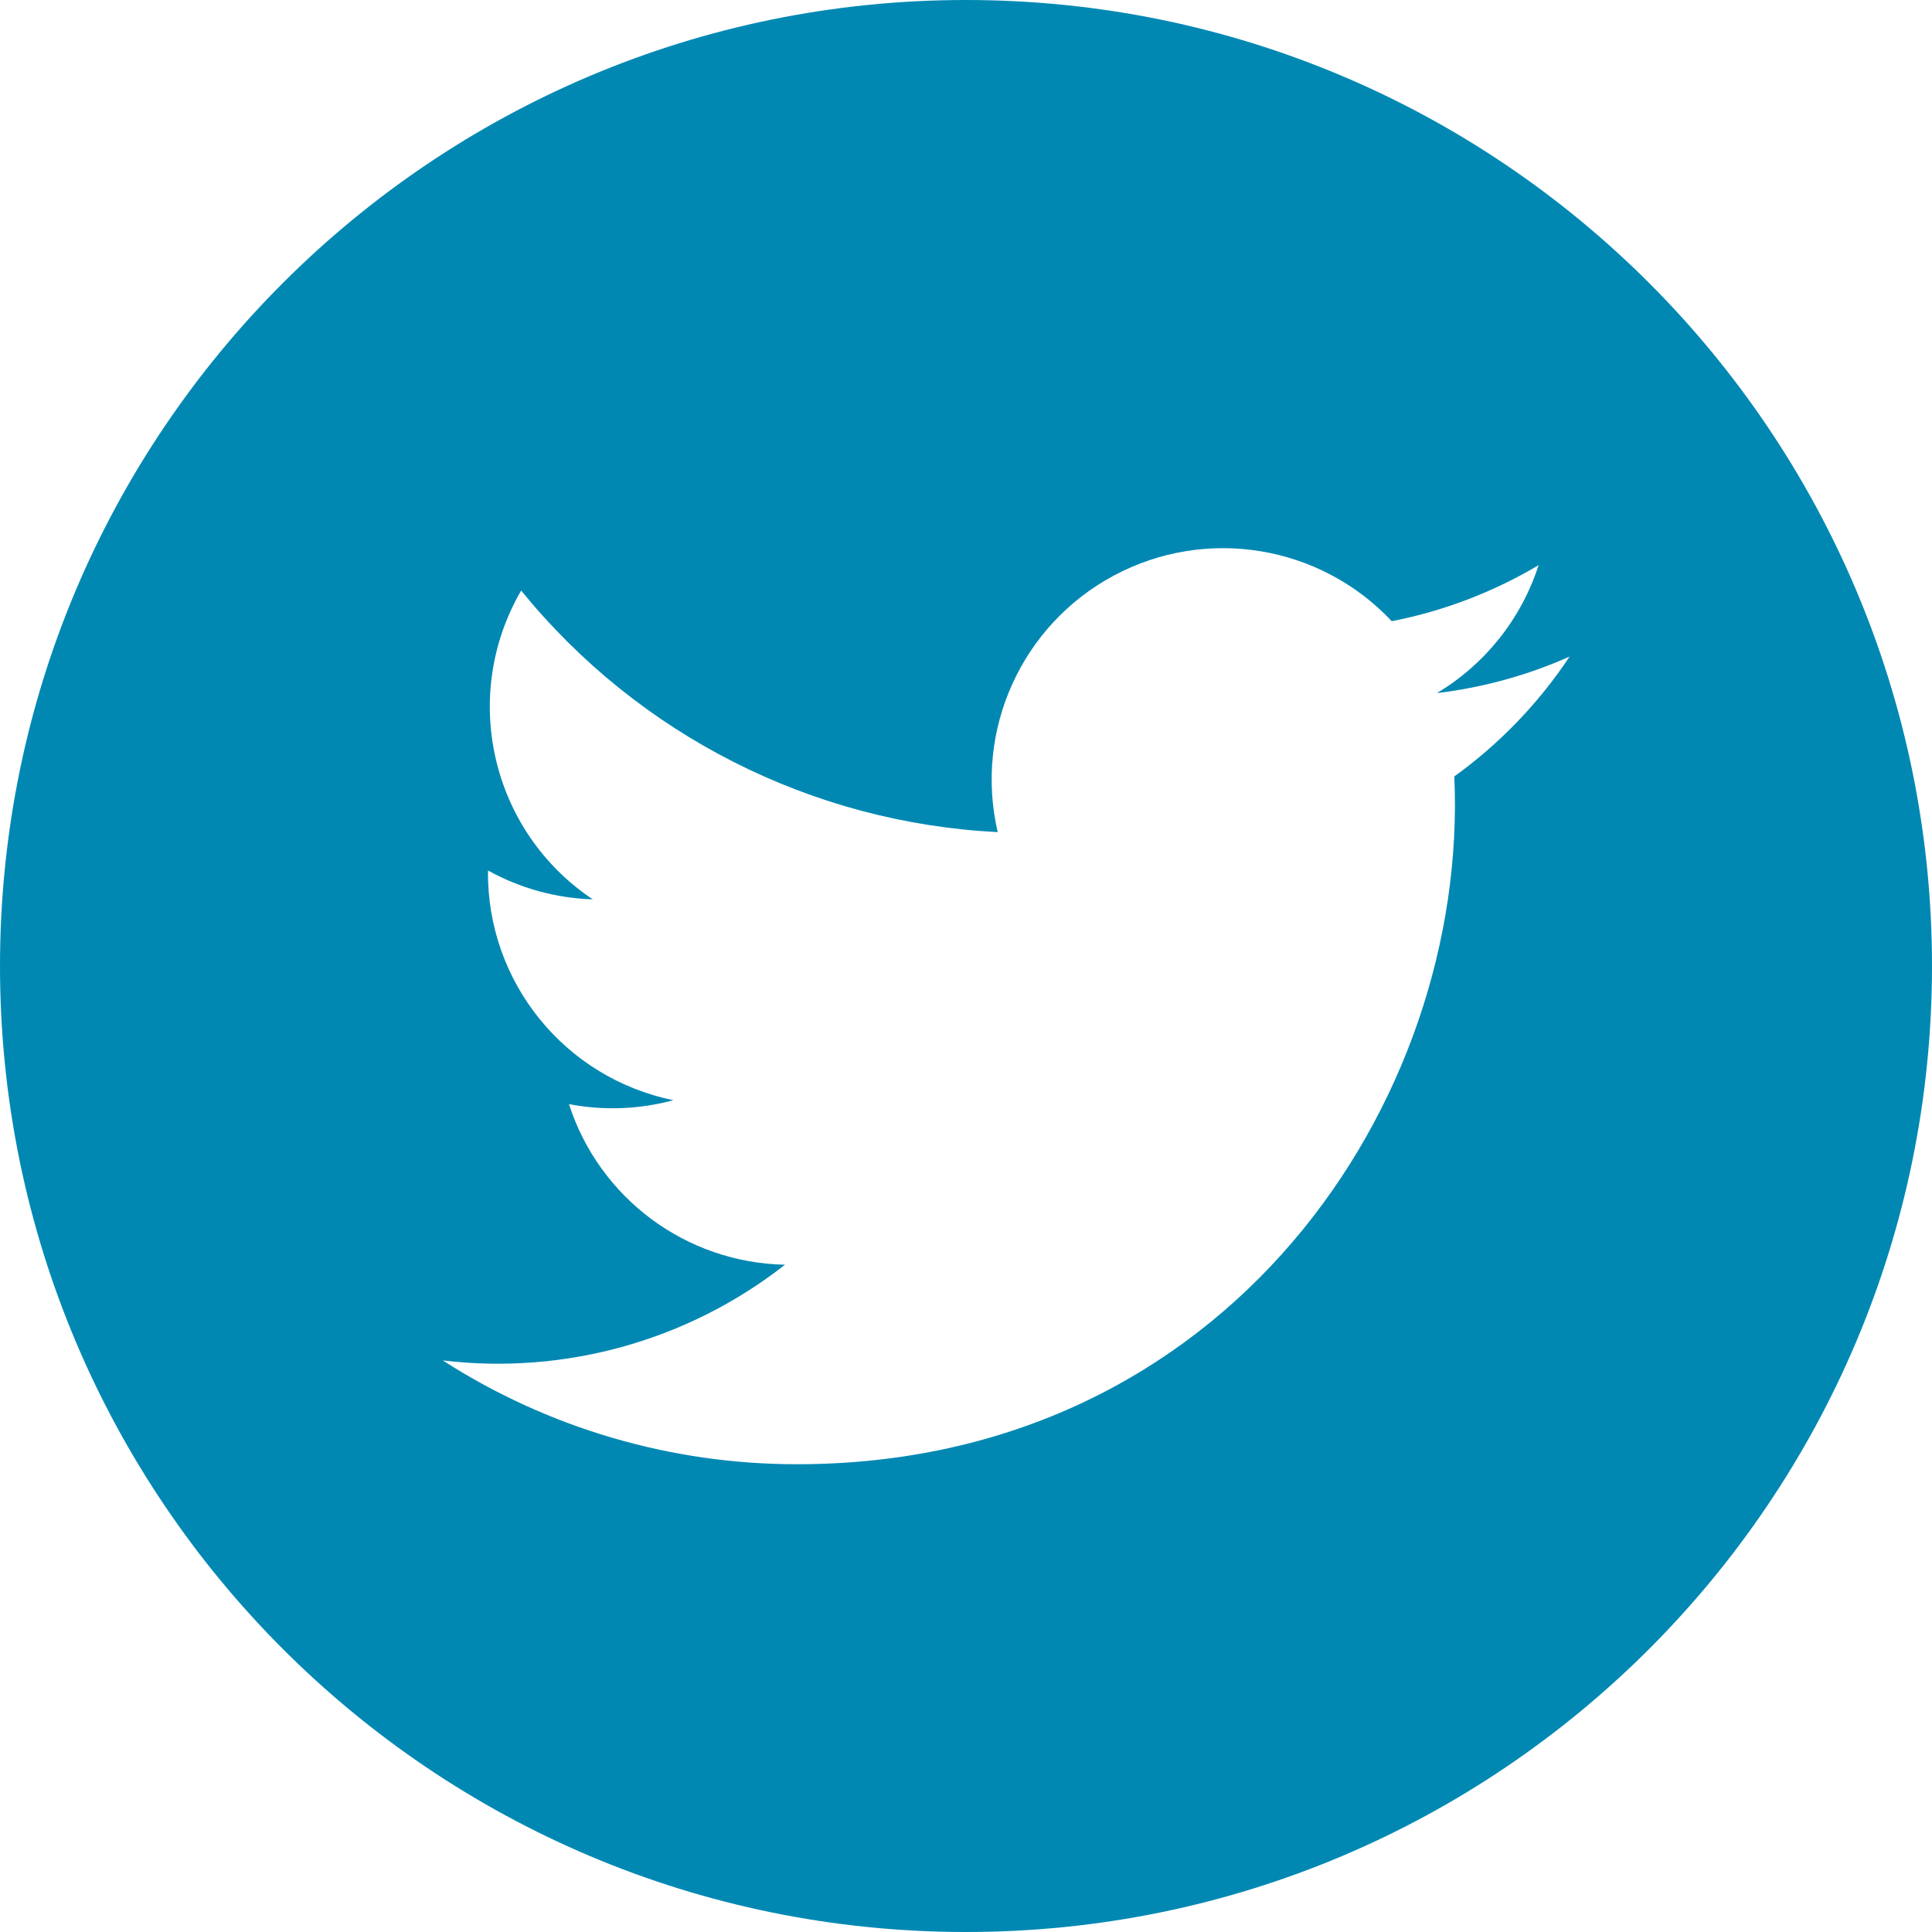
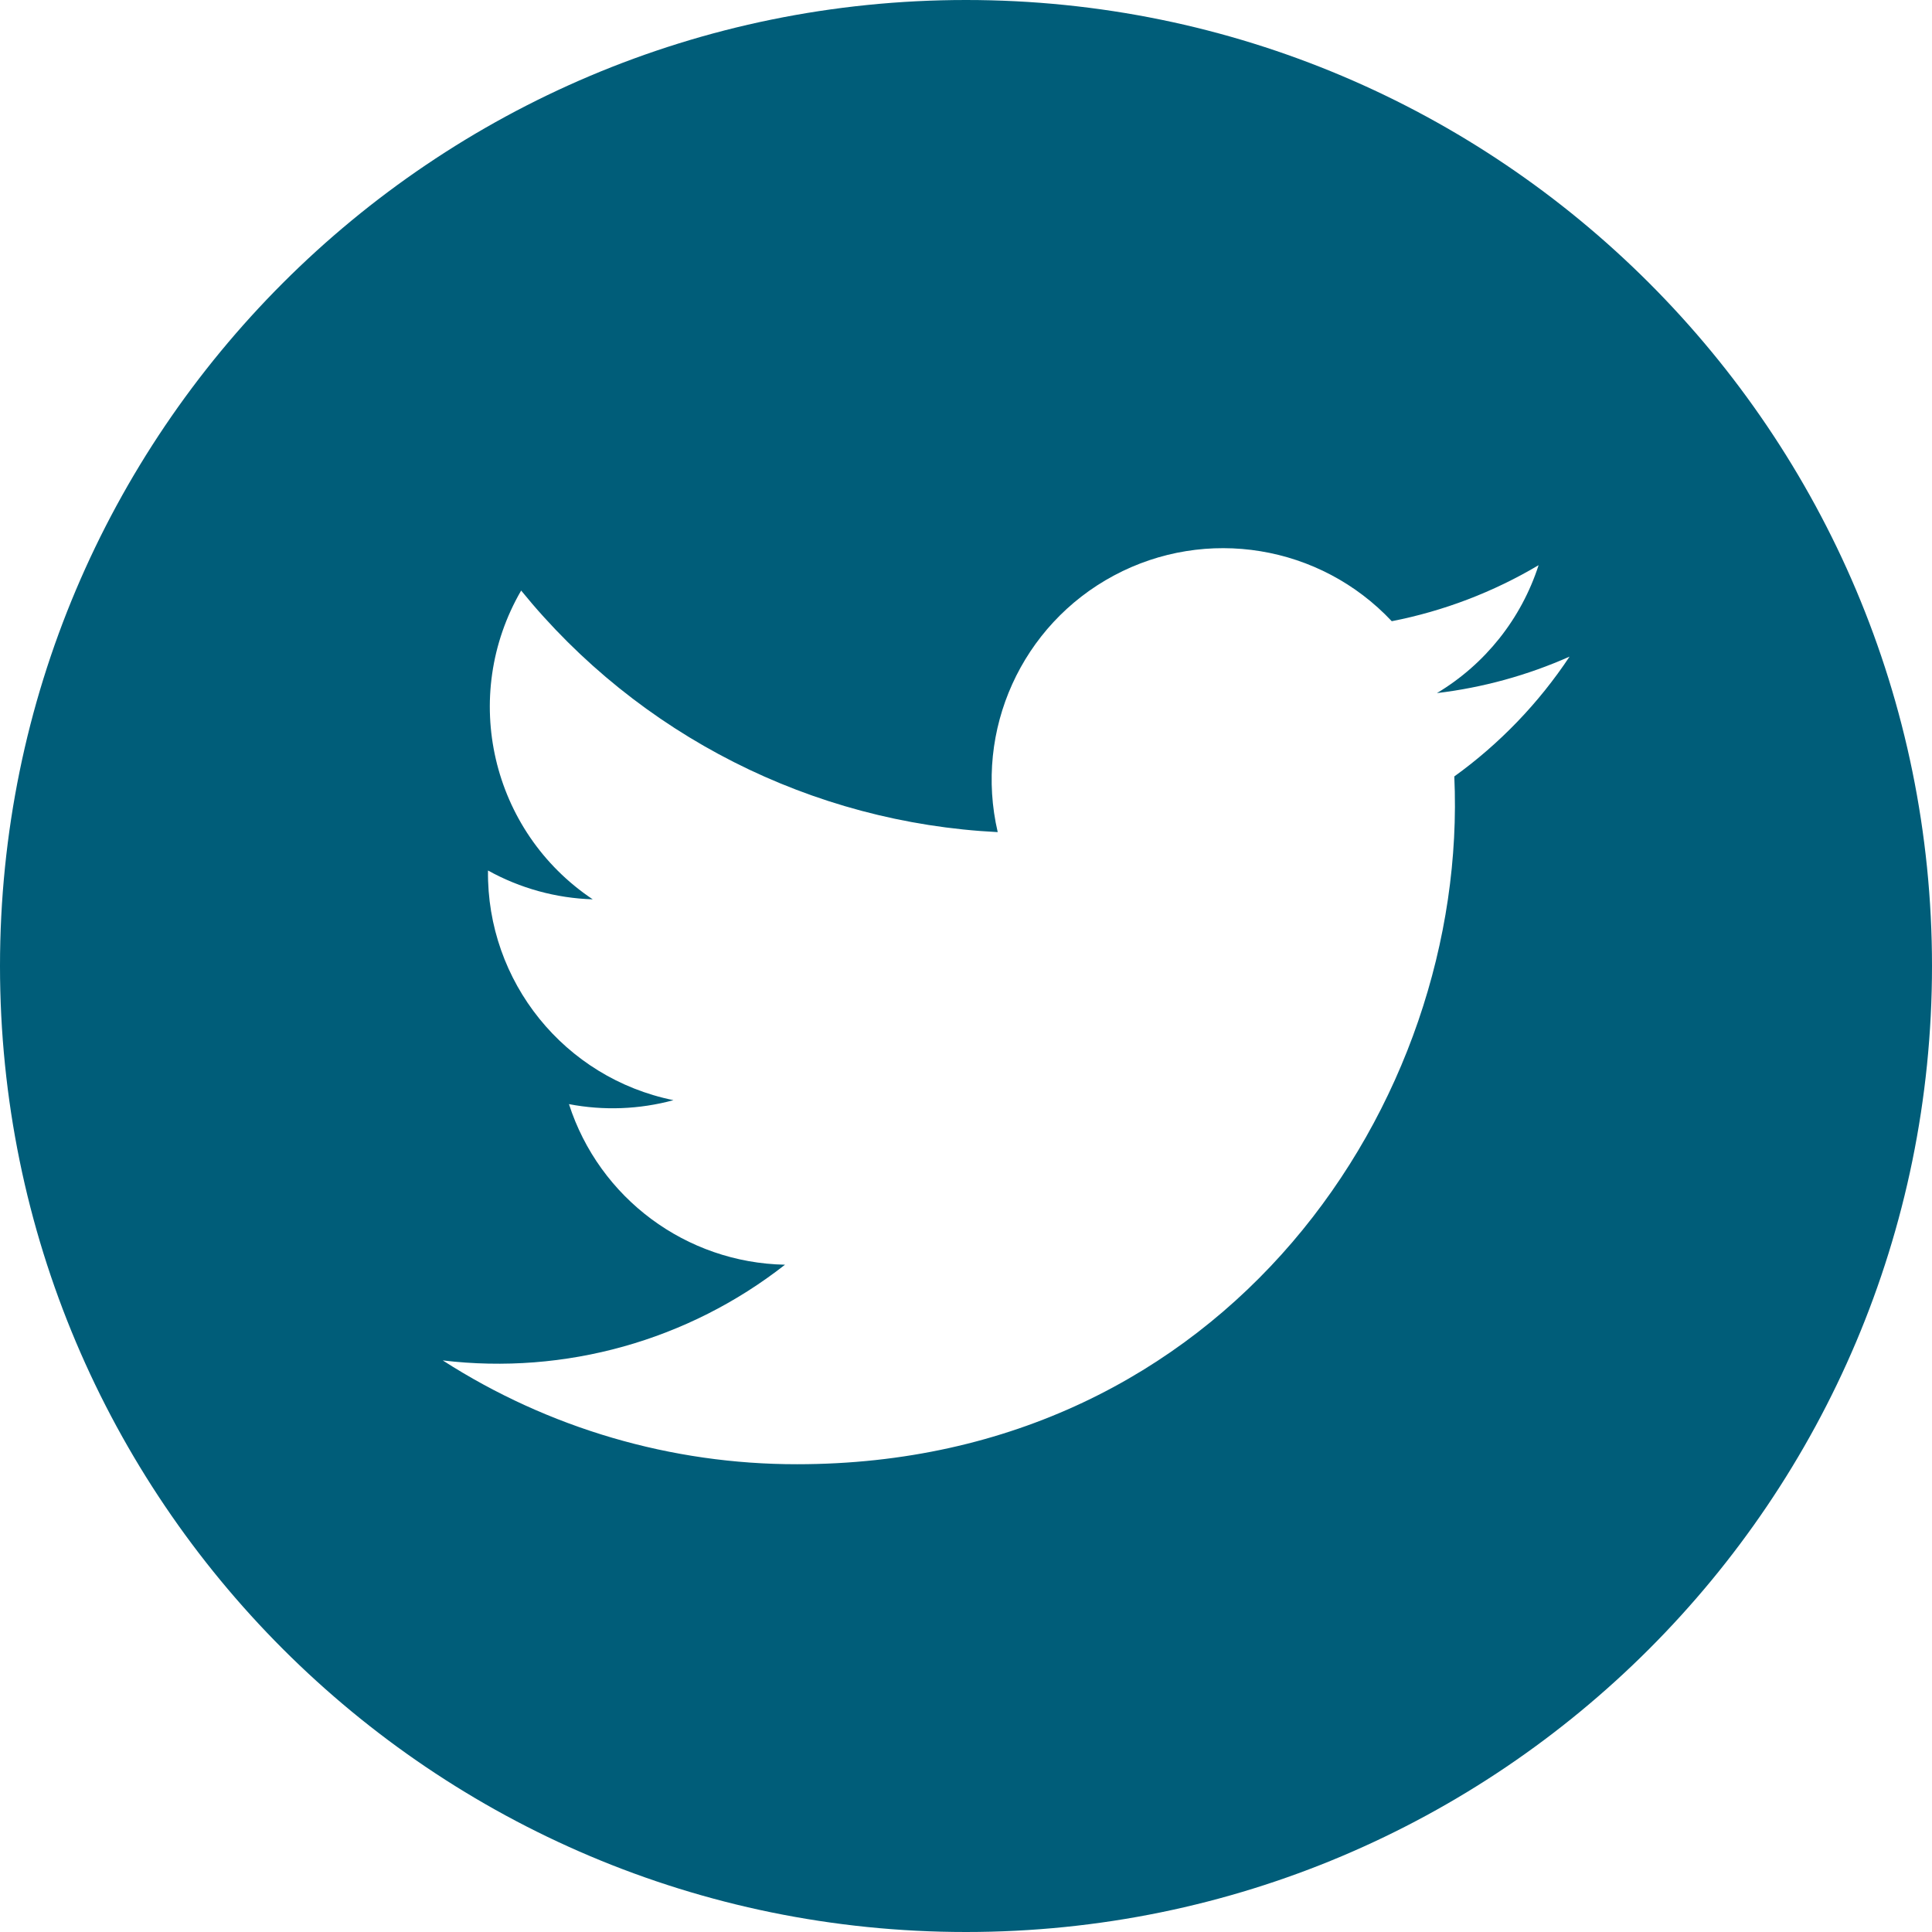
<svg xmlns="http://www.w3.org/2000/svg" id="Twitter" width="67" height="67" viewBox="0 0 67 67">
-   <path id="iconmonstr-twitter-4" d="M33.5,0A33.5,33.5,0,1,0,67,33.5,33.5,33.5,0,0,0,33.5,0ZM50.434,26.926c.511,11.278-7.9,23.852-22.791,23.852a22.687,22.687,0,0,1-12.289-3.6,16.131,16.131,0,0,0,11.87-3.319,8.037,8.037,0,0,1-7.493-5.569,8.042,8.042,0,0,0,3.624-.137,8.03,8.03,0,0,1-6.432-7.965,8,8,0,0,0,3.632,1A8.03,8.03,0,0,1,18.073,20.48,22.76,22.76,0,0,0,34.6,28.857a8.024,8.024,0,0,1,13.665-7.314A15.994,15.994,0,0,0,53.357,19.6a8.051,8.051,0,0,1-3.526,4.436,16,16,0,0,0,4.6-1.265A16.094,16.094,0,0,1,50.434,26.926Z" fill="#0088b3" />
+   <path id="iconmonstr-twitter-4" d="M33.5,0A33.5,33.5,0,1,0,67,33.5,33.5,33.5,0,0,0,33.5,0ZM50.434,26.926c.511,11.278-7.9,23.852-22.791,23.852a22.687,22.687,0,0,1-12.289-3.6,16.131,16.131,0,0,0,11.87-3.319,8.037,8.037,0,0,1-7.493-5.569,8.042,8.042,0,0,0,3.624-.137,8.03,8.03,0,0,1-6.432-7.965,8,8,0,0,0,3.632,1A8.03,8.03,0,0,1,18.073,20.48,22.76,22.76,0,0,0,34.6,28.857a8.024,8.024,0,0,1,13.665-7.314A15.994,15.994,0,0,0,53.357,19.6a8.051,8.051,0,0,1-3.526,4.436,16,16,0,0,0,4.6-1.265A16.094,16.094,0,0,1,50.434,26.926Z" fill="#005D79" />
</svg>
